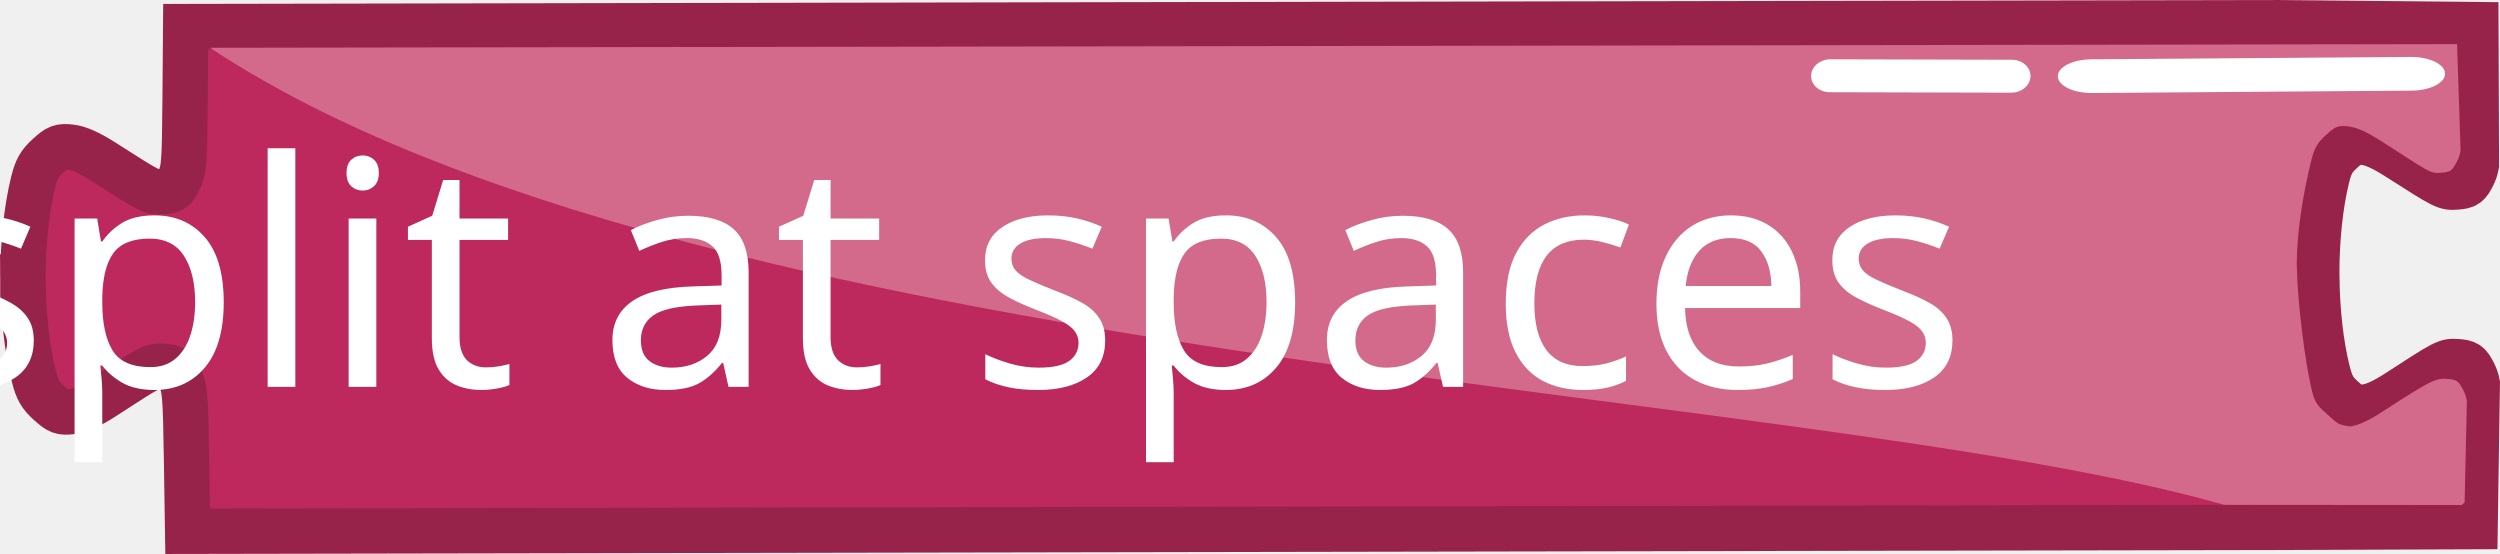
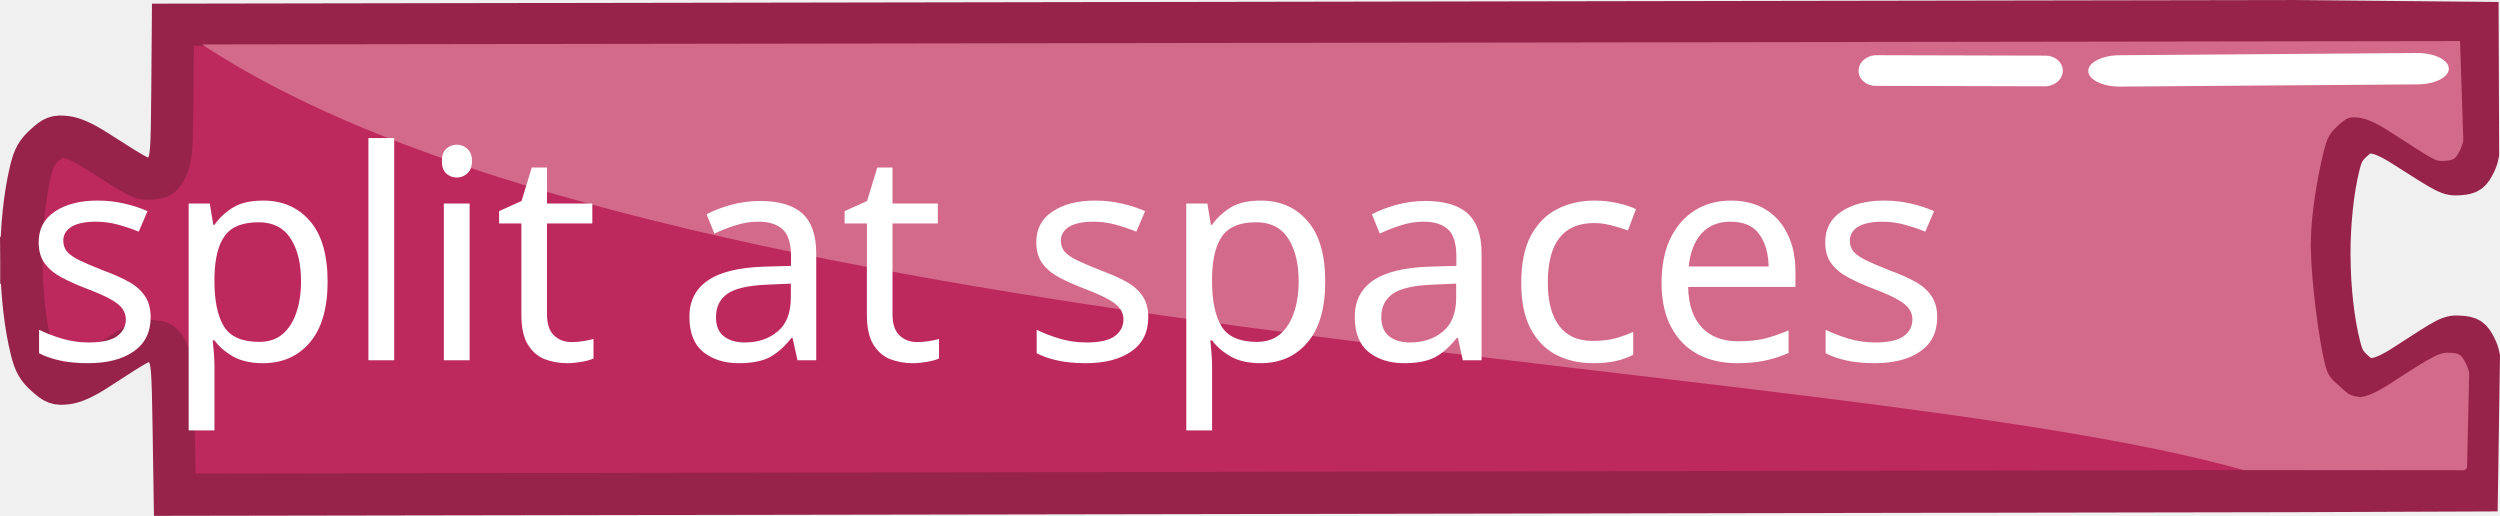
- <svg xmlns="http://www.w3.org/2000/svg" width="186.124mm" height="41.244mm" viewBox="0 0 186.124 41.244" version="1.1" id="svg2283">
+ <svg xmlns="http://www.w3.org/2000/svg" width="199.881mm" height="41.244mm" viewBox="0 0 199.881 41.244" version="1.1" id="svg2283">
  <defs id="defs2277" />
-   <g id="layer1" transform="translate(282.3378,-323.7049)">
-     <g id="g1889" transform="matrix(0.6222609,0,0,-0.6222609,1026.497,2195.856)">
-       <path id="path1811" d="m -1807.223,2945.621 0.26,17.118 c -0.101,0.524 -0.235,0.863 -0.42,1.23 -0.582,1.152 -0.799,1.306 -1.954,1.385 -1.365,0.093 -1.36,0.095 -7.132,-3.652 -1.651,-1.072 -2.913,-1.647 -3.859,-1.757 -1.265,-0.147 -1.537,-0.046 -2.713,1.008 -1.05,0.942 -1.408,1.57 -1.819,3.197 -0.816,3.227 -1.249,7.234 -1.307,11.277 l -0.01,-3e-4 c -6e-4,0.105 0,0.21 0,0.315 0,0.105 -0.01,0.21 -0.01,0.315 l 0.01,3e-4 c 0.027,4.043 0.43,8.054 1.222,11.287 0.399,1.63 0.752,2.261 1.795,3.211 1.168,1.063 1.439,1.166 2.705,1.028 0.947,-0.103 2.214,-0.669 3.873,-1.728 5.8,-3.704 5.795,-3.702 7.159,-3.599 1.154,0.087 1.37,0.243 1.943,1.4 0.182,0.368 0.314,0.708 0.411,1.233 l -0.063,16.792 -24.235,0.233 -249.77,-0.467 -0.069,-8.525 c -0.062,-7.756 -0.127,-8.642 -0.713,-9.826 -0.573,-1.157 -0.789,-1.312 -1.943,-1.399 -1.364,-0.103 -1.36,-0.106 -7.159,3.599 -1.659,1.059 -2.926,1.625 -3.873,1.728 -1.266,0.138 -1.537,0.035 -2.705,-1.028 -1.043,-0.949 -1.396,-1.581 -1.795,-3.211 -0.791,-3.233 -1.194,-7.244 -1.222,-11.287 l -0.01,-1e-4 c 6e-4,-0.105 0.01,-0.21 0.01,-0.315 -4e-4,-0.105 0,-0.21 0,-0.315 h 0.01 c 0.058,-4.043 0.491,-8.05 1.307,-11.277 0.411,-1.627 0.769,-2.255 1.819,-3.197 1.176,-1.054 1.447,-1.157 2.713,-1.008 0.946,0.11 2.209,0.685 3.859,1.757 5.772,3.748 5.767,3.745 7.132,3.652 1.155,-0.079 1.372,-0.233 1.954,-1.385 0.595,-1.18 0.666,-2.065 0.787,-9.821 l 0.133,-8.524 249.77,0.467 z" style="fill:#bd295d;fill-opacity:1;stroke:#97234b;stroke-width:5.426;stroke-miterlimit:4;stroke-dasharray:none;stroke-opacity:1" />
-       <path style="fill:#d36a8b;fill-opacity:1;stroke:none;stroke-width:5.426;stroke-miterlimit:4;stroke-dasharray:none;stroke-opacity:1" d="m -1808.803,2948.206 0.324,0.326 0.273,12.15 c -0.101,0.524 -0.235,0.863 -0.42,1.23 -0.582,1.152 -0.799,1.306 -1.954,1.385 -1.365,0.093 -1.984,-0.194 -7.756,-3.942 -1.651,-1.072 -2.913,-1.647 -3.859,-1.757 -1.507,0.238 -1.463,0.33 -2.639,1.385 -1.05,0.942 -1.482,1.194 -1.893,2.821 -0.816,3.227 -1.763,10.787 -1.82,14.829 l -0.01,-4e-4 c -5e-4,0.105 0,0.21 0,0.315 0,0.105 -0.01,0.21 -0.01,0.315 l 0.01,4e-4 c 0.027,4.043 0.896,8.766 1.688,11.999 0.399,1.63 0.752,2.261 1.795,3.211 1.168,1.063 1.439,1.166 2.705,1.028 0.947,-0.103 2.214,-0.668 3.872,-1.728 5.8,-3.704 5.82,-3.918 7.184,-3.815 1.154,0.087 1.37,0.243 1.943,1.4 0.182,0.368 0.314,0.708 0.411,1.233 l -0.423,12.756 -268.844,-0.437 c 58.02,-38.405 189.431,-40.012 240.982,-54.68 z" id="path1813" />
-       <text transform="scale(1,-1)" id="text1817" y="-2962.342" x="-1957.655" style="font-style:normal;font-variant:normal;font-weight:normal;font-stretch:normal;font-size:37.559px;line-height:1.25;font-family:'Bebas Neue';-inkscape-font-specification:'Bebas Neue';text-align:center;letter-spacing:0px;word-spacing:0px;text-anchor:middle;fill:#ffffff;fill-opacity:1;stroke:none;stroke-width:2.012" xml:space="preserve">
-         <tspan style="font-style:normal;font-variant:normal;font-weight:normal;font-stretch:normal;font-family:PAGRevolucionW00-Regular;-inkscape-font-specification:PAGRevolucionW00-Regular;fill:#ffffff;stroke-width:2.012" y="-2962.342" x="-1957.655" id="tspan1815">split at spaces</tspan>
+   <g id="layer1" transform="translate(296.0956,-323.7049)">
+     <g id="g834">
+       <path id="path1811" d="m -98.067,362.911 0.162,-10.652 c -0.063,-0.326 -0.146,-0.537 -0.261,-0.765 -0.362,-0.717 -0.497,-0.813 -1.216,-0.862 -0.849,-0.058 -0.846,-0.059 -4.438,2.273 -1.027,0.667 -1.813,1.025 -2.402,1.093 -0.787,0.092 -0.956,0.029 -1.688,-0.627 -0.653,-0.586 -0.876,-0.977 -1.132,-1.989 -0.507,-2.008 -0.777,-4.502 -0.813,-7.017 l -0.006,1.9e-4 c -3.8e-4,-0.065 0,-0.13 0,-0.196 0,-0.065 -0.006,-0.13 -0.006,-0.196 l 0.006,-1.8e-4 c 0.017,-2.516 0.268,-5.012 0.76,-7.024 0.248,-1.014 0.468,-1.407 1.117,-1.998 0.727,-0.662 0.895,-0.726 1.683,-0.64 0.589,0.064 1.378,0.416 2.41,1.075 3.609,2.305 3.606,2.303 4.455,2.239 0.718,-0.054 0.853,-0.151 1.209,-0.871 0.113,-0.229 0.195,-0.44 0.256,-0.767 l -0.039,-10.449 -15.08,-0.145 -169.18,0.29 -0.043,5.305 c -0.039,4.827 -0.079,5.378 -0.444,6.115 -0.356,0.72 -0.491,0.817 -1.209,0.871 -0.849,0.064 -0.846,0.066 -4.455,-2.239 -1.032,-0.659 -1.821,-1.011 -2.41,-1.075 -0.788,-0.086 -0.956,-0.022 -1.683,0.64 -0.649,0.591 -0.869,0.983 -1.117,1.998 -0.492,2.012 -0.743,4.508 -0.76,7.024 l -0.006,6e-5 c 3.7e-4,0.065 0.006,0.13 0.006,0.196 -2.5e-4,0.065 0,0.13 0,0.196 h 0.006 c 0.036,2.516 0.306,5.009 0.813,7.017 0.256,1.012 0.479,1.403 1.132,1.989 0.732,0.656 0.9,0.72 1.688,0.627 0.589,-0.069 1.375,-0.426 2.401,-1.093 3.591,-2.332 3.589,-2.331 4.438,-2.273 0.719,0.049 0.854,0.145 1.216,0.862 0.37,0.734 0.415,1.285 0.49,6.111 l 0.083,5.304 169.18,-0.29 z" style="fill:#bd295d;fill-opacity:1;stroke:#97234b;stroke-width:3.377;stroke-miterlimit:4;stroke-dasharray:none;stroke-opacity:1" />
+       <path style="fill:#d36a8b;fill-opacity:1;stroke:none;stroke-width:3.377;stroke-miterlimit:4;stroke-dasharray:none;stroke-opacity:1" d="m -99.05,361.302 0.201,-0.203 0.17,-7.56 c -0.063,-0.326 -0.146,-0.537 -0.261,-0.765 -0.362,-0.717 -0.497,-0.813 -1.216,-0.862 -0.849,-0.058 -1.235,0.121 -4.826,2.453 -1.027,0.667 -1.813,1.025 -2.402,1.093 -0.938,-0.148 -0.91,-0.205 -1.642,-0.862 -0.653,-0.586 -0.922,-0.743 -1.178,-1.755 -0.507,-2.008 -1.097,-6.712 -1.133,-9.228 l -0.006,2.5e-4 c -3.1e-4,-0.065 0,-0.13 0,-0.196 0,-0.065 -0.006,-0.13 -0.006,-0.196 l 0.006,-2.4e-4 c 0.017,-2.516 0.558,-5.455 1.05,-7.467 0.248,-1.014 0.468,-1.407 1.117,-1.998 0.727,-0.662 0.895,-0.726 1.683,-0.64 0.589,0.064 1.378,0.416 2.41,1.075 3.609,2.305 3.621,2.438 4.47,2.374 0.718,-0.054 0.853,-0.151 1.209,-0.871 0.113,-0.229 0.195,-0.44 0.256,-0.767 l -0.263,-7.938 -180.521,0.272 c 36.104,23.898 131.105,24.898 163.183,34.025 z" id="path1813" />
+       <text id="text1817" y="352.506" x="-195.908" style="font-style:normal;font-variant:normal;font-weight:normal;font-stretch:normal;font-size:23.371px;line-height:1.25;font-family:'Bebas Neue';-inkscape-font-specification:'Bebas Neue';text-align:center;letter-spacing:0px;word-spacing:0px;text-anchor:middle;fill:#ffffff;fill-opacity:1;stroke:none;stroke-width:1.252" xml:space="preserve">
+         <tspan style="font-style:normal;font-variant:normal;font-weight:normal;font-stretch:normal;font-family:Digitalt;-inkscape-font-specification:Digitalt;fill:#ffffff;stroke-width:1.252" y="352.506" x="-195.908" id="tspan1815">split at spaces</tspan>
      </text>
-       <rect style="opacity:1;fill:#ffffff;fill-opacity:1;stroke:none;stroke-width:2.335;stroke-miterlimit:4;stroke-dasharray:none;stroke-opacity:1" id="rect1819" width="46.33" height="4.033" x="-1775.929" y="-3015.862" transform="matrix(0.9999721,0.00747001,0.02696542,-0.9996364,0,0)" ry="2.016" rx="4.045" />
-       <rect rx="2.269" ry="1.971" transform="matrix(0.9999967,-0.00256827,-0.0230192,-0.999735,0,0)" y="-2997.31" x="-1955.622" height="3.941" width="26.249" id="rect1821" style="opacity:1;fill:#ffffff;fill-opacity:1;stroke:none;stroke-width:2.711;stroke-miterlimit:4;stroke-dasharray:none;stroke-opacity:1" />
+       <rect style="opacity:1;fill:#ffffff;fill-opacity:1;stroke:none;stroke-width:1.453;stroke-miterlimit:4;stroke-dasharray:none;stroke-opacity:1" id="rect1819" width="28.829" height="2.509" x="-137.996" y="327.228" transform="matrix(0.9999721,-0.00747002,0.02696542,0.9996364,0,0)" ry="1.255" rx="2.517" />
+       <rect rx="1.412" ry="1.226" transform="matrix(0.9999967,0.00256826,-0.0230192,0.999735,0,0)" y="328.562" x="-139.91" height="2.452" width="16.333" id="rect1821" style="opacity:1;fill:#ffffff;fill-opacity:1;stroke:none;stroke-width:1.687;stroke-miterlimit:4;stroke-dasharray:none;stroke-opacity:1" />
    </g>
  </g>
</svg>
